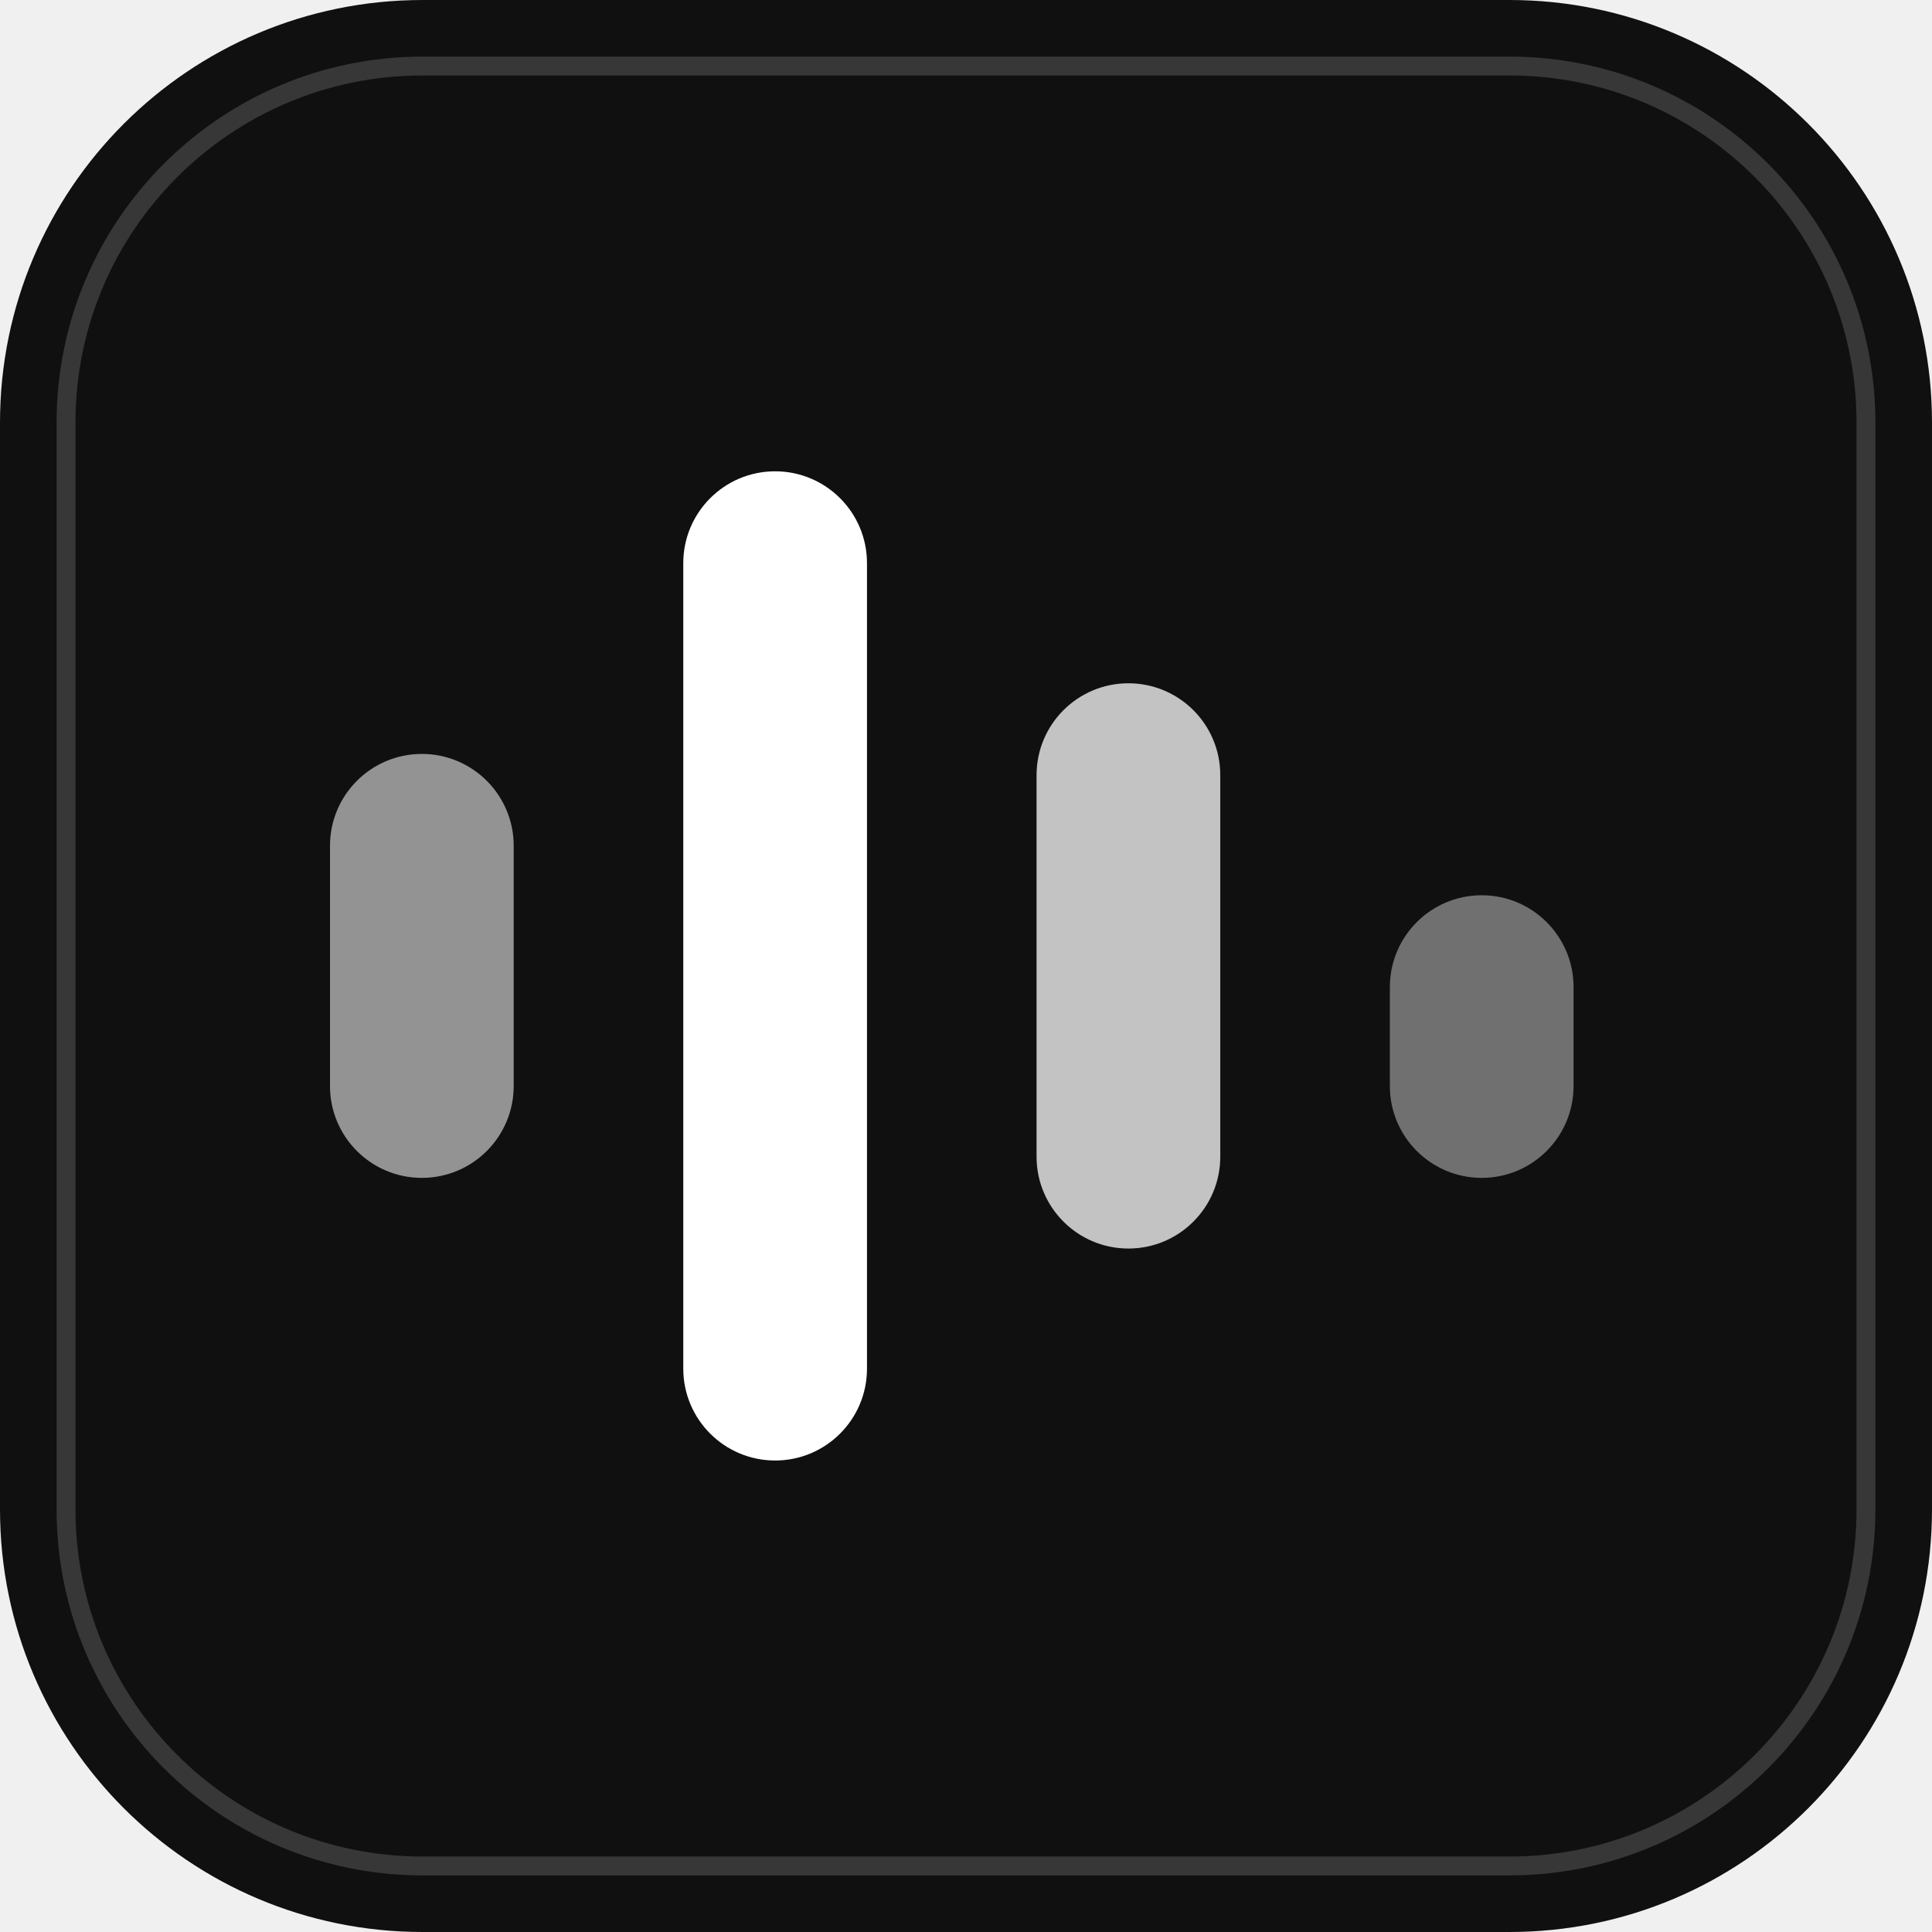
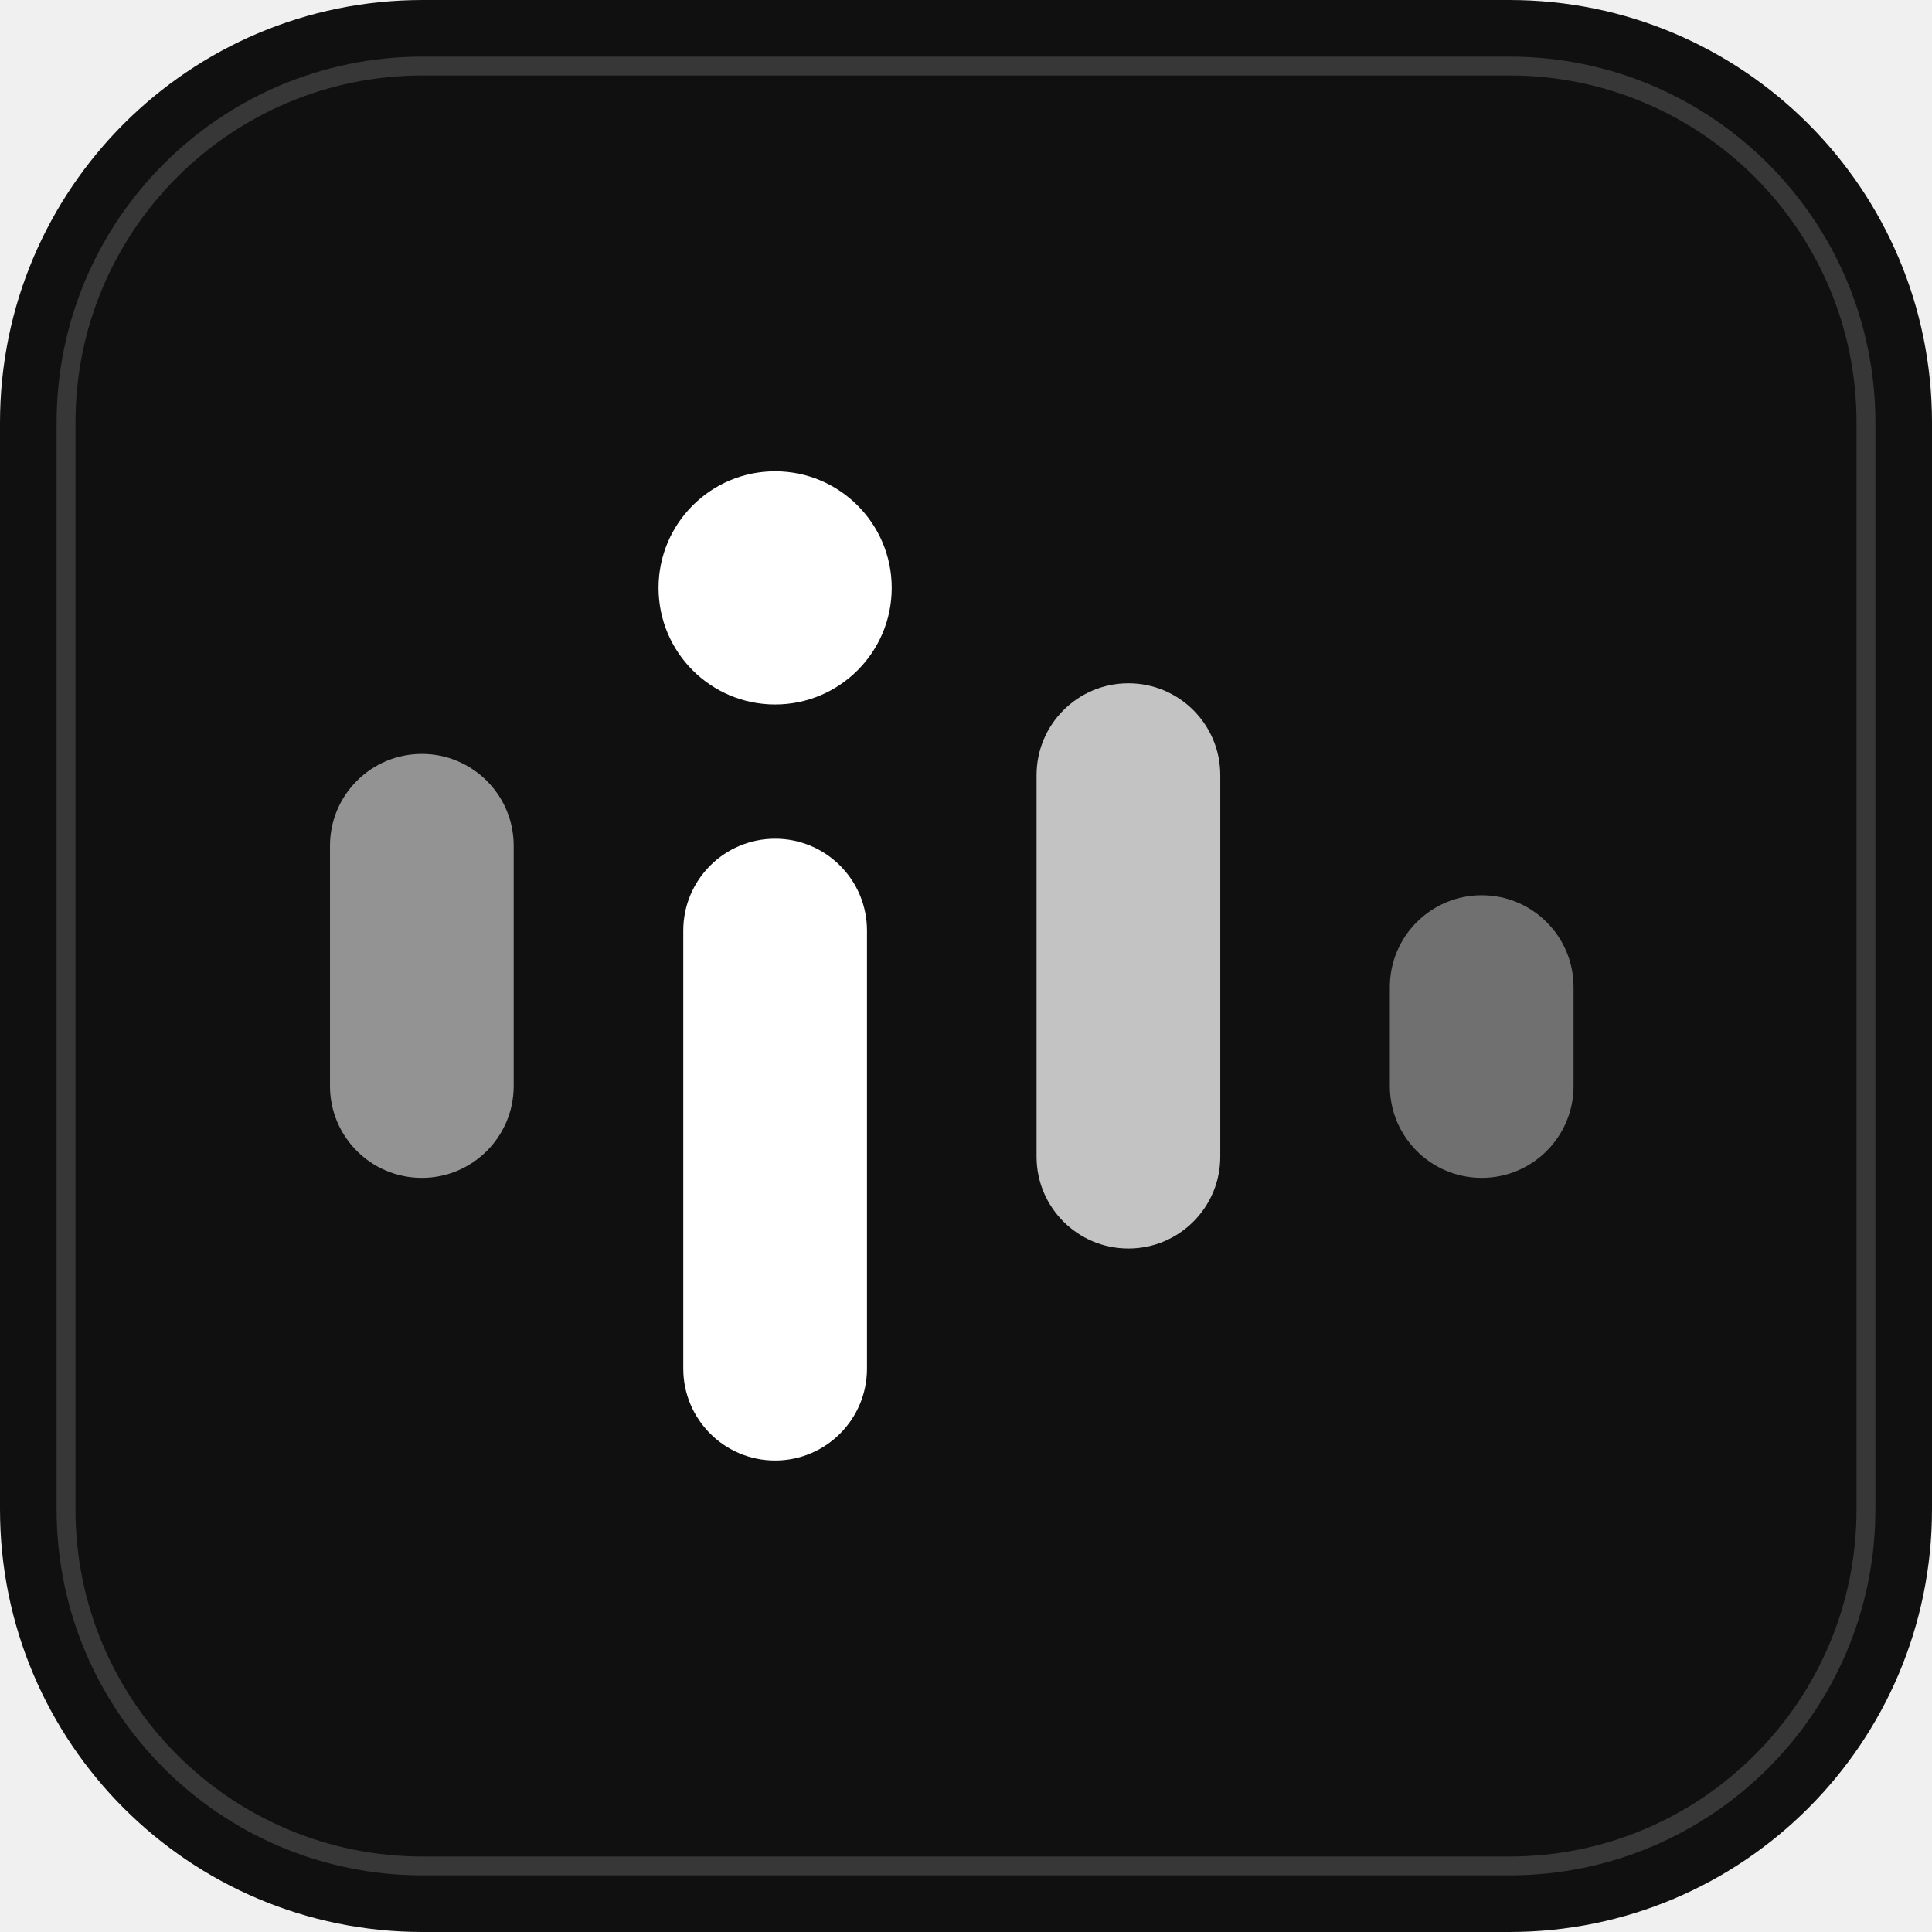
<svg xmlns="http://www.w3.org/2000/svg" viewBox="0 0 1024 1024">
  <rect width="1024" height="1024" rx="224" fill="#101010" />
  <rect x="35" y="35" width="954" height="954" rx="189" fill="none" stroke="#373737" stroke-width="10" />
  <g id="capsule-mark" transform="translate(100 100) scale(37.45)" fill="#fff">
    <rect x="2" y="8" width="2.6" height="6" rx="1.3" opacity=".55" />
-     <rect x="7" y="4" width="2.6" height="14" rx="1.3" />
+     <circle cx="8.3" cy="5.65" r="1.65" />
+     <rect x="7" y="9.2" width="2.6" height="8.8" rx="1.3" />
    <rect x="12" y="7" width="2.6" height="8" rx="1.3" opacity=".75" />
    <rect x="17" y="10" width="2.6" height="4" rx="1.3" opacity=".4" />
  </g>
</svg>
